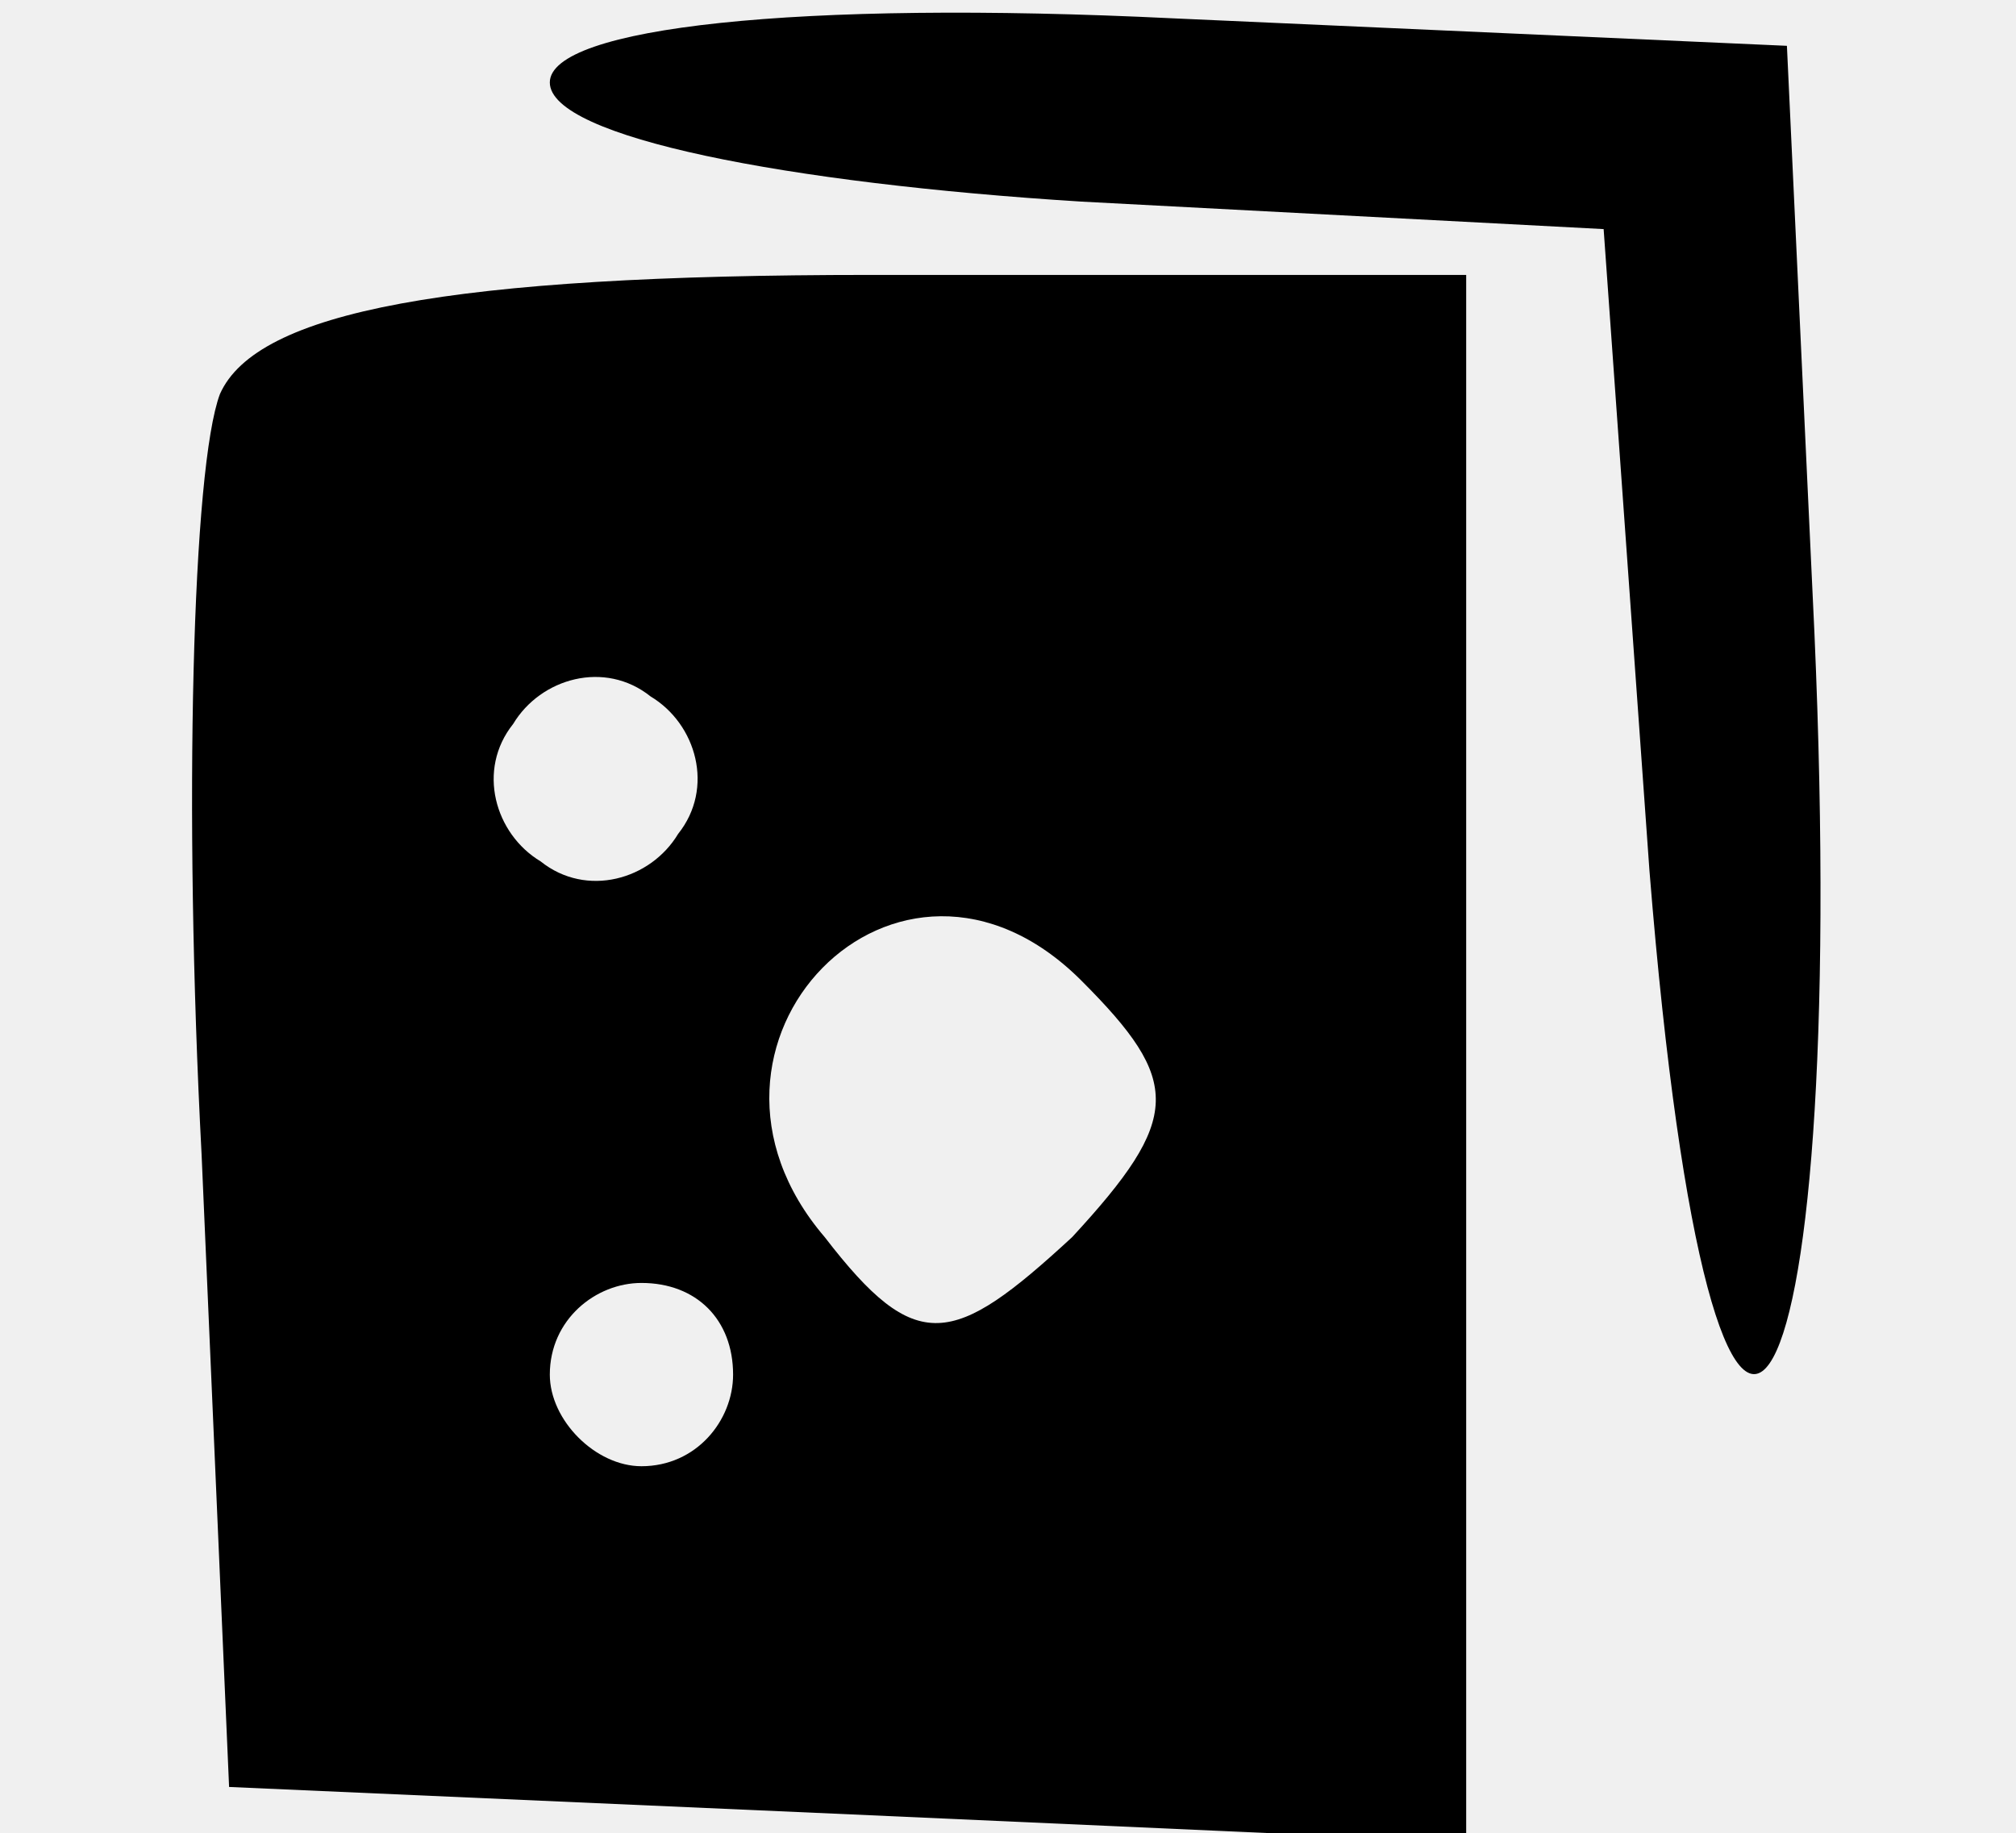
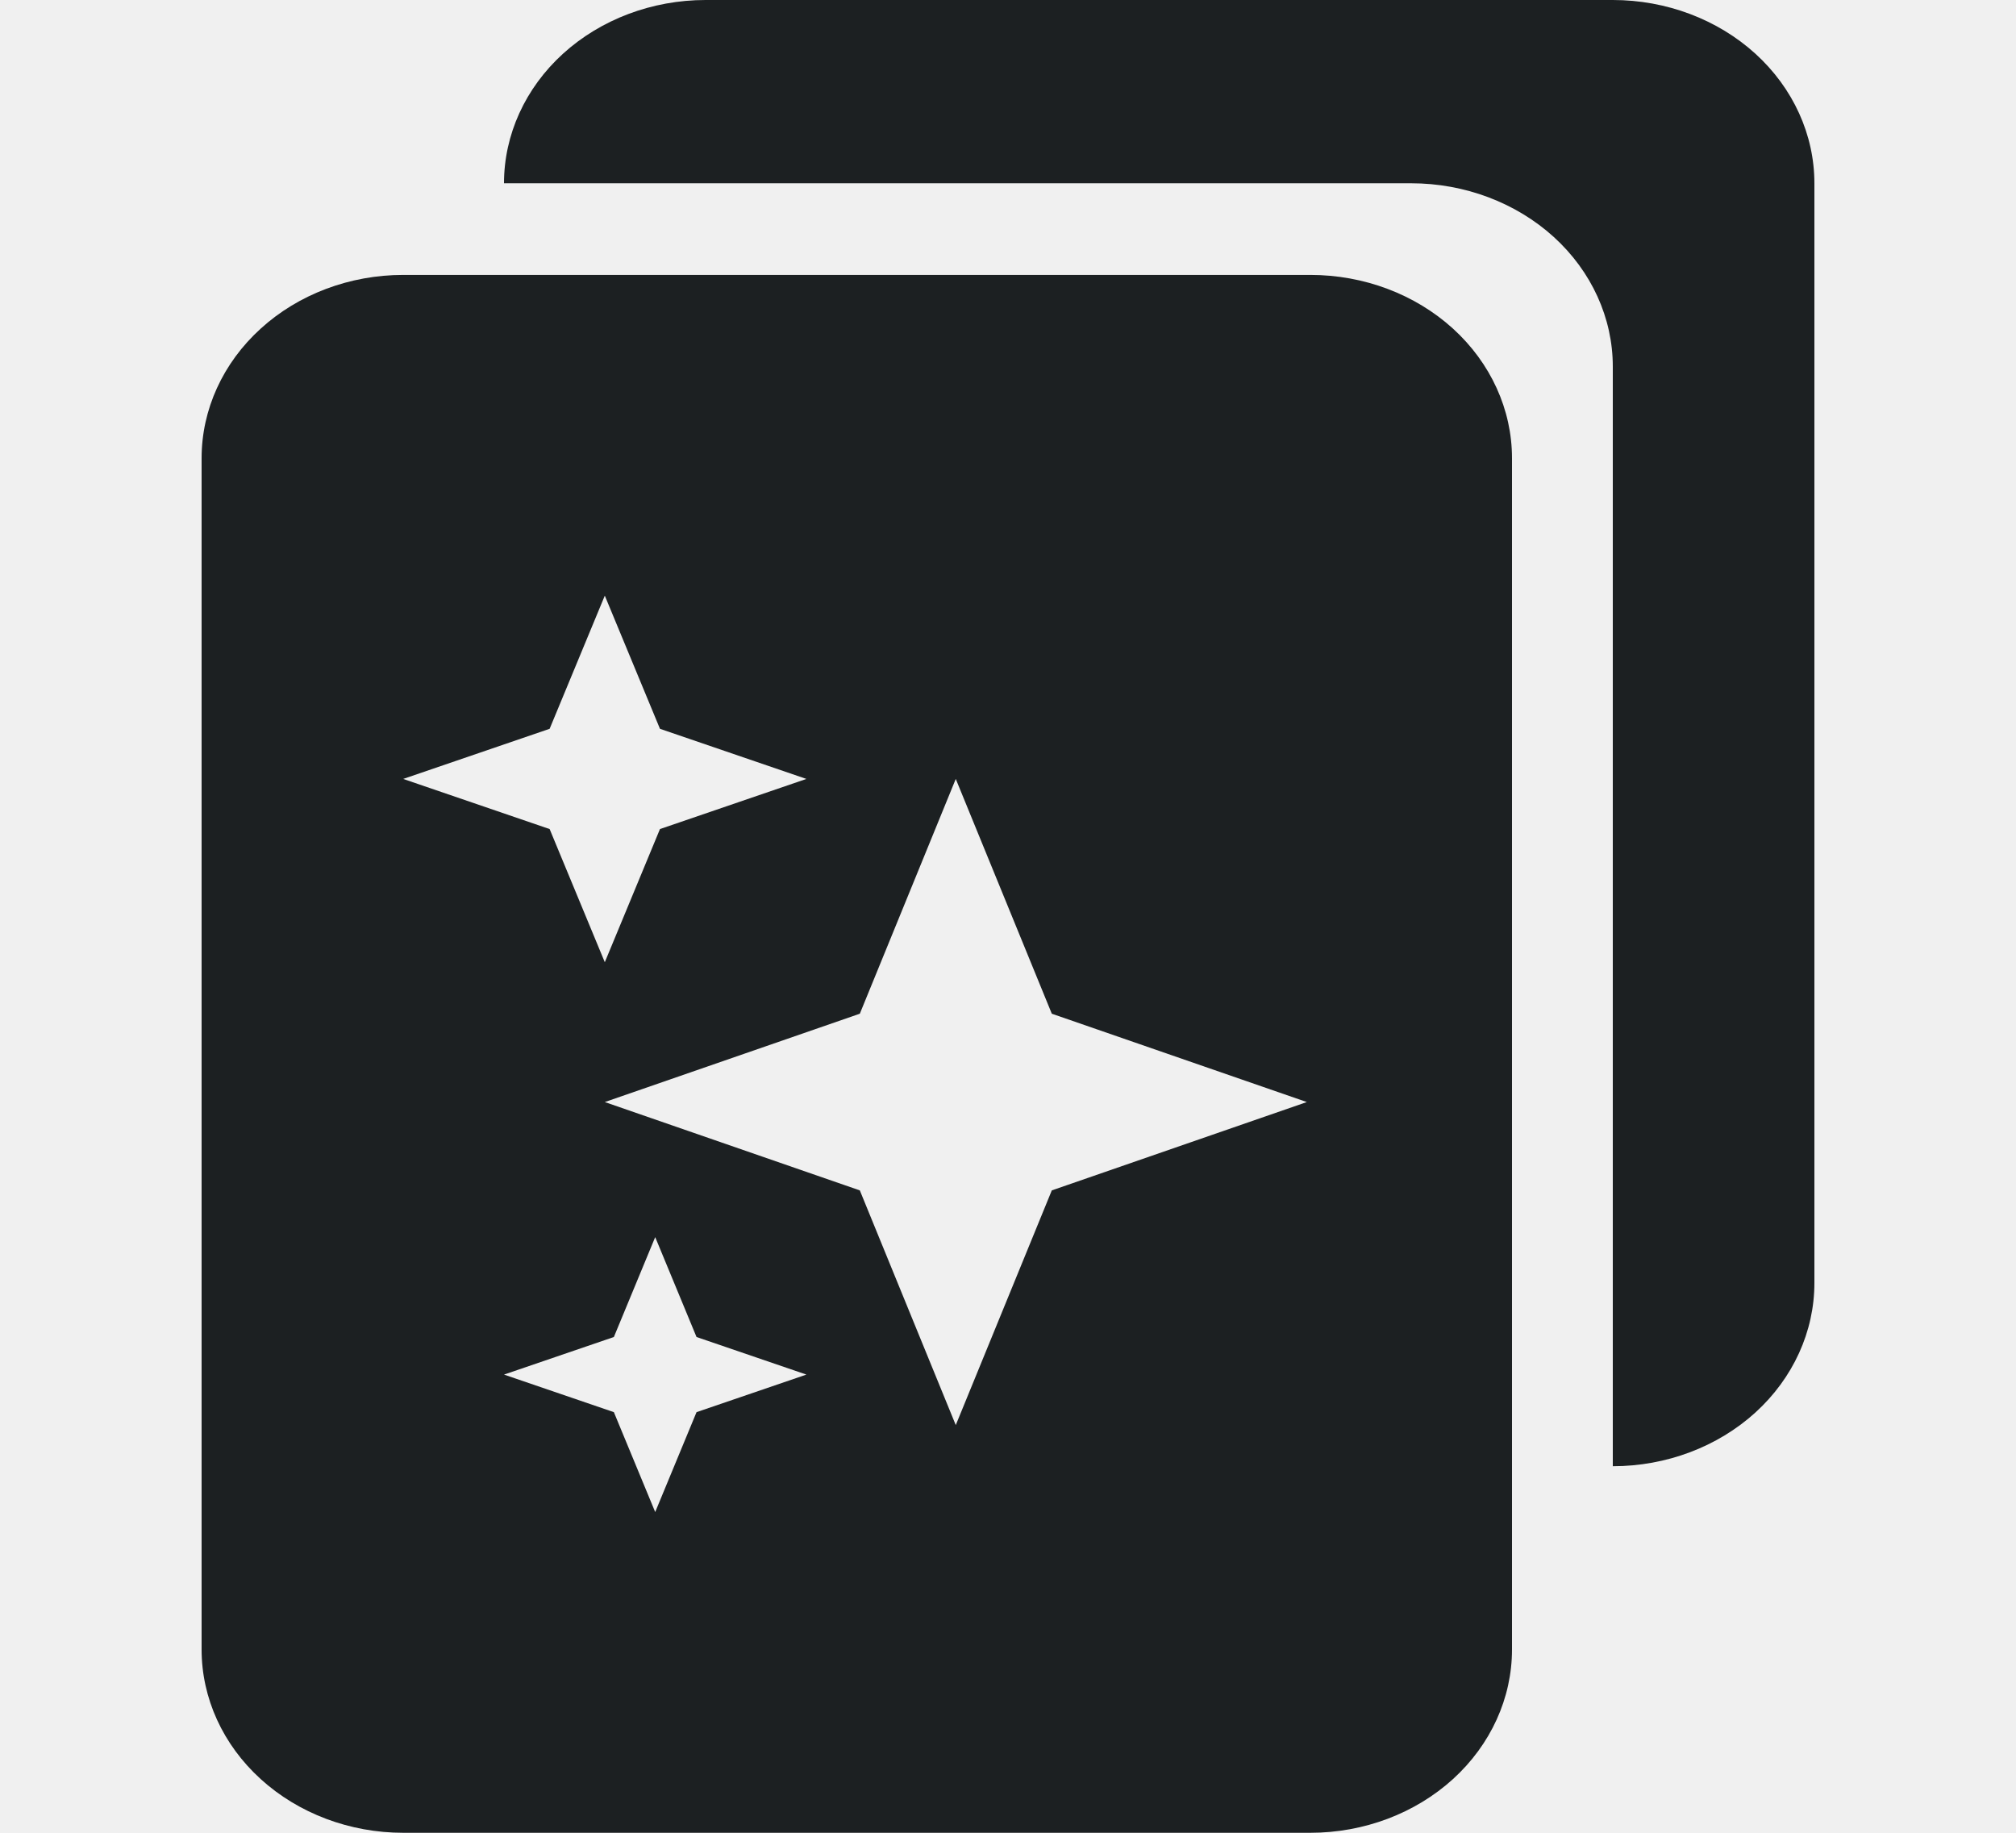
- <svg xmlns="http://www.w3.org/2000/svg" version="1.0" width="22pt" height="20pt" viewBox="0 0 22 20" preserveAspectRatio="xMidYMid meet">
-   <g transform="translate(0,20) scale(0.1,-0.1)" fill="#000000" stroke="none">
-     <path d="M60 191 c0 -6 26 -11 58 -13 l57 -3 5 -70 c7 -87 22 -65 18 26 l-3 64 -67 3 c-41 2 -68 -1 -68 -7z" />
-     <path d="M24 157 c-3 -8 -4 -45 -2 -83 l3 -69 68 -3 67 -3 0 86 0 85 -65 0 c-46 0 -67 -4 -71 -13z m50 -48 c-3 -5 -10 -7 -15 -3 -5 3 -7 10 -3 15 3 5 10 7 15 3 5 -3 7 -10 3 -15z m43 -44 c-13 -12 -17 -13 -27 0 -18 21 8 48 28 28 11 -11 11 -15 -1 -28z m-37 -15 c0 -5 -4 -10 -10 -10 -5 0 -10 5 -10 10 0 6 5 10 10 10 6 0 10 -4 10 -10z" />
+ <svg xmlns="http://www.w3.org/2000/svg" width="22" height="20" viewBox="0 0 22 20" fill="none">
+   <g clip-path="url(#clip0_868_135)">
+     <path d="M7.7 0C7.117 0 6.557 0.211 6.144 0.586C5.732 0.961 5.5 1.47 5.5 2H15.4C15.983 2 16.543 2.211 16.956 2.586C17.368 2.961 17.6 3.47 17.6 4V16C18.183 16 18.743 15.789 19.156 15.414C19.568 15.039 19.8 14.53 19.8 14V2C19.8 1.47 19.568 0.961 19.156 0.586C18.743 0.211 18.183 0 17.6 0L7.7 0Z" fill="#1C2022" />
+     <path d="M14.3 20H4.4C3.817 20 3.257 19.789 2.845 19.414C2.432 19.039 2.2 18.53 2.2 18V5C2.2 4.47 2.432 3.961 2.845 3.586C3.257 3.211 3.817 3 4.4 3H14.3C14.884 3 15.443 3.211 15.856 3.586C16.268 3.961 16.5 4.47 16.5 5V18C16.5 18.53 16.268 19.039 15.856 19.414C15.443 19.789 14.884 20 14.3 20ZM7.15 16.5L7.601 15.41L8.8 15L7.601 14.59L7.15 13.5L6.699 14.59L5.5 15L6.699 15.41L7.15 16.5ZM10.43 15.551L11.478 12.99L14.261 12.026L11.478 11.062L10.43 8.5L9.383 11.062L6.6 12.026L9.383 12.99L10.43 15.551ZM6.6 10.5L7.202 9.047L8.8 8.5L7.202 7.953L6.6 6.5L5.998 7.953L4.4 8.5L5.998 9.047L6.6 10.5Z" fill="#1C2022" />
  </g>
+   <defs>
+     <clipPath id="clip0_868_135">
+       <rect width="22" height="20" fill="white" />
+     </clipPath>
+   </defs>
</svg>
